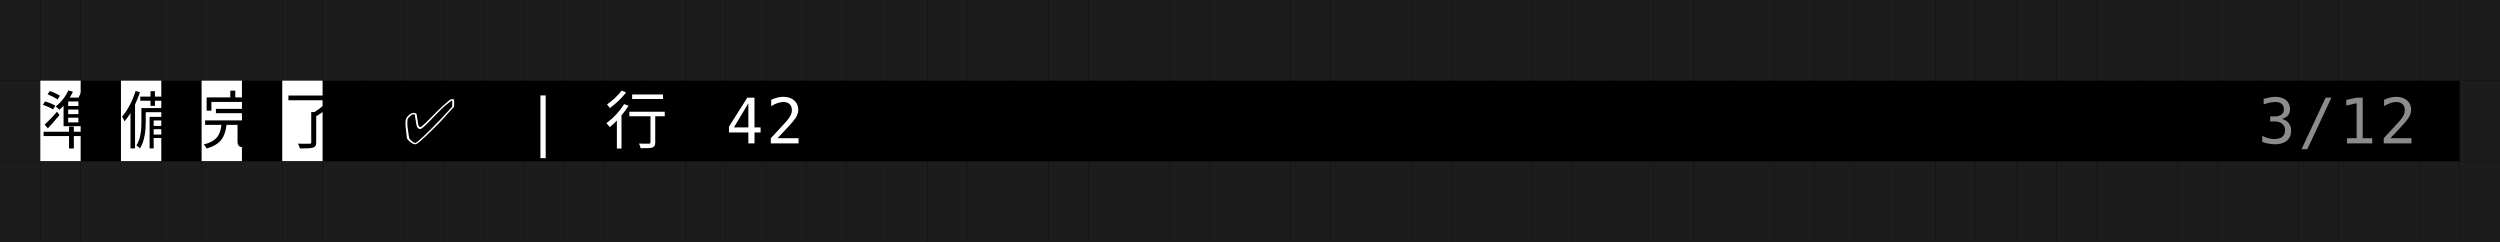
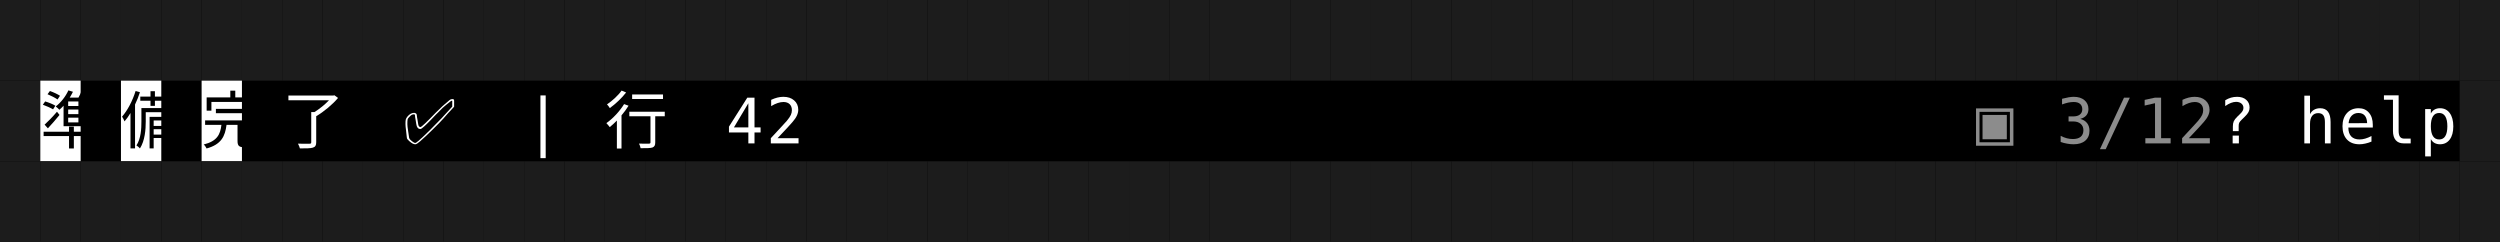
<svg xmlns="http://www.w3.org/2000/svg" width="558" height="54" viewBox="0 0 558 54" role="img" aria-label="Unicode StatusBar" style="background:#000000">
  <rect width="100%" height="100%" fill="#000000" />
  <g font-family="ui-monospace, SFMono-Regular, Menlo, Consolas, monospace" font-size="14">
    <rect x="0" y="0" width="9" height="18" fill="#1c1c1c" />
    <rect x="9" y="0" width="9" height="18" fill="#1c1c1c" />
    <rect x="18" y="0" width="9" height="18" fill="#1c1c1c" />
    <rect x="27" y="0" width="9" height="18" fill="#1c1c1c" />
    <rect x="36" y="0" width="9" height="18" fill="#1c1c1c" />
    <rect x="45" y="0" width="9" height="18" fill="#1c1c1c" />
    <rect x="54" y="0" width="9" height="18" fill="#1c1c1c" />
    <rect x="63" y="0" width="9" height="18" fill="#1c1c1c" />
    <rect x="72" y="0" width="9" height="18" fill="#1c1c1c" />
    <rect x="81" y="0" width="9" height="18" fill="#1c1c1c" />
    <rect x="90" y="0" width="9" height="18" fill="#1c1c1c" />
    <rect x="99" y="0" width="9" height="18" fill="#1c1c1c" />
    <rect x="108" y="0" width="9" height="18" fill="#1c1c1c" />
    <rect x="117" y="0" width="9" height="18" fill="#1c1c1c" />
    <rect x="126" y="0" width="9" height="18" fill="#1c1c1c" />
    <rect x="135" y="0" width="9" height="18" fill="#1c1c1c" />
    <rect x="144" y="0" width="9" height="18" fill="#1c1c1c" />
    <rect x="153" y="0" width="9" height="18" fill="#1c1c1c" />
    <rect x="162" y="0" width="9" height="18" fill="#1c1c1c" />
    <rect x="171" y="0" width="9" height="18" fill="#1c1c1c" />
    <rect x="180" y="0" width="9" height="18" fill="#1c1c1c" />
    <rect x="189" y="0" width="9" height="18" fill="#1c1c1c" />
    <rect x="198" y="0" width="9" height="18" fill="#1c1c1c" />
    <rect x="207" y="0" width="9" height="18" fill="#1c1c1c" />
    <rect x="216" y="0" width="9" height="18" fill="#1c1c1c" />
    <rect x="225" y="0" width="9" height="18" fill="#1c1c1c" />
    <rect x="234" y="0" width="9" height="18" fill="#1c1c1c" />
    <rect x="243" y="0" width="9" height="18" fill="#1c1c1c" />
    <rect x="252" y="0" width="9" height="18" fill="#1c1c1c" />
    <rect x="261" y="0" width="9" height="18" fill="#1c1c1c" />
    <rect x="270" y="0" width="9" height="18" fill="#1c1c1c" />
    <rect x="279" y="0" width="9" height="18" fill="#1c1c1c" />
    <rect x="288" y="0" width="9" height="18" fill="#1c1c1c" />
    <rect x="297" y="0" width="9" height="18" fill="#1c1c1c" />
    <rect x="306" y="0" width="9" height="18" fill="#1c1c1c" />
    <rect x="315" y="0" width="9" height="18" fill="#1c1c1c" />
    <rect x="324" y="0" width="9" height="18" fill="#1c1c1c" />
    <rect x="333" y="0" width="9" height="18" fill="#1c1c1c" />
    <rect x="342" y="0" width="9" height="18" fill="#1c1c1c" />
    <rect x="351" y="0" width="9" height="18" fill="#1c1c1c" />
    <rect x="360" y="0" width="9" height="18" fill="#1c1c1c" />
    <rect x="369" y="0" width="9" height="18" fill="#1c1c1c" />
    <rect x="378" y="0" width="9" height="18" fill="#1c1c1c" />
    <rect x="387" y="0" width="9" height="18" fill="#1c1c1c" />
    <rect x="396" y="0" width="9" height="18" fill="#1c1c1c" />
    <rect x="405" y="0" width="9" height="18" fill="#1c1c1c" />
    <rect x="414" y="0" width="9" height="18" fill="#1c1c1c" />
    <rect x="423" y="0" width="9" height="18" fill="#1c1c1c" />
    <rect x="432" y="0" width="9" height="18" fill="#1c1c1c" />
    <rect x="441" y="0" width="9" height="18" fill="#1c1c1c" />
    <rect x="450" y="0" width="9" height="18" fill="#1c1c1c" />
    <rect x="459" y="0" width="9" height="18" fill="#1c1c1c" />
    <rect x="468" y="0" width="9" height="18" fill="#1c1c1c" />
    <rect x="477" y="0" width="9" height="18" fill="#1c1c1c" />
    <rect x="486" y="0" width="9" height="18" fill="#1c1c1c" />
    <rect x="495" y="0" width="9" height="18" fill="#1c1c1c" />
    <rect x="504" y="0" width="9" height="18" fill="#1c1c1c" />
    <rect x="513" y="0" width="9" height="18" fill="#1c1c1c" />
    <rect x="522" y="0" width="9" height="18" fill="#1c1c1c" />
    <rect x="531" y="0" width="9" height="18" fill="#1c1c1c" />
    <rect x="540" y="0" width="9" height="18" fill="#1c1c1c" />
    <rect x="549" y="0" width="9" height="18" fill="#1c1c1c" />
    <rect x="0" y="18" width="9" height="18" fill="#1c1c1c" />
    <rect x="9" y="18" width="9" height="18" fill="#ffffff" />
    <text x="9" y="32" fill="#000000">準</text>
    <rect x="27" y="18" width="9" height="18" fill="#ffffff" />
    <text x="27" y="32" fill="#000000">備</text>
    <rect x="45" y="18" width="9" height="18" fill="#ffffff" />
    <text x="45" y="32" fill="#000000">完</text>
-     <rect x="63" y="18" width="9" height="18" fill="#ffffff" />
-     <text x="63" y="32" fill="#000000">了</text>
+     <text x="63" y="32" fill="#ffffff">了</text>
    <text x="90" y="32" fill="#ffffff">✅</text>
    <text x="117" y="32" fill="#ffffff">|</text>
    <text x="135" y="32" fill="#ffffff">行</text>
    <text x="162" y="32" fill="#ffffff">4</text>
    <text x="171" y="32" fill="#ffffff">2</text>
-     <text x="504" y="32" fill="#8c8c8c">3</text>
-     <text x="513" y="32" fill="#8c8c8c">/</text>
-     <text x="522" y="32" fill="#8c8c8c">1</text>
-     <text x="531" y="32" fill="#8c8c8c">2</text>
+     <text x="441" y="32" fill="#8c8c8c">▣</text>
+     <text x="459" y="32" fill="#8c8c8c">3</text>
+     <text x="468" y="32" fill="#8c8c8c">/</text>
+     <text x="477" y="32" fill="#8c8c8c">1</text>
+     <text x="486" y="32" fill="#8c8c8c">2</text>
+     <text x="495" y="32" fill="#ffffff">?</text>
+     <text x="513" y="32" fill="#ffffff">h</text>
+     <text x="522" y="32" fill="#ffffff">e</text>
+     <text x="531" y="32" fill="#ffffff">l</text>
+     <text x="540" y="32" fill="#ffffff">p</text>
    <rect x="549" y="18" width="9" height="18" fill="#1c1c1c" />
    <rect x="0" y="36" width="9" height="18" fill="#1c1c1c" />
    <rect x="9" y="36" width="9" height="18" fill="#1c1c1c" />
    <rect x="18" y="36" width="9" height="18" fill="#1c1c1c" />
    <rect x="27" y="36" width="9" height="18" fill="#1c1c1c" />
    <rect x="36" y="36" width="9" height="18" fill="#1c1c1c" />
    <rect x="45" y="36" width="9" height="18" fill="#1c1c1c" />
    <rect x="54" y="36" width="9" height="18" fill="#1c1c1c" />
    <rect x="63" y="36" width="9" height="18" fill="#1c1c1c" />
    <rect x="72" y="36" width="9" height="18" fill="#1c1c1c" />
    <rect x="81" y="36" width="9" height="18" fill="#1c1c1c" />
    <rect x="90" y="36" width="9" height="18" fill="#1c1c1c" />
    <rect x="99" y="36" width="9" height="18" fill="#1c1c1c" />
    <rect x="108" y="36" width="9" height="18" fill="#1c1c1c" />
    <rect x="117" y="36" width="9" height="18" fill="#1c1c1c" />
    <rect x="126" y="36" width="9" height="18" fill="#1c1c1c" />
    <rect x="135" y="36" width="9" height="18" fill="#1c1c1c" />
    <rect x="144" y="36" width="9" height="18" fill="#1c1c1c" />
    <rect x="153" y="36" width="9" height="18" fill="#1c1c1c" />
    <rect x="162" y="36" width="9" height="18" fill="#1c1c1c" />
    <rect x="171" y="36" width="9" height="18" fill="#1c1c1c" />
    <rect x="180" y="36" width="9" height="18" fill="#1c1c1c" />
    <rect x="189" y="36" width="9" height="18" fill="#1c1c1c" />
    <rect x="198" y="36" width="9" height="18" fill="#1c1c1c" />
    <rect x="207" y="36" width="9" height="18" fill="#1c1c1c" />
    <rect x="216" y="36" width="9" height="18" fill="#1c1c1c" />
    <rect x="225" y="36" width="9" height="18" fill="#1c1c1c" />
    <rect x="234" y="36" width="9" height="18" fill="#1c1c1c" />
    <rect x="243" y="36" width="9" height="18" fill="#1c1c1c" />
    <rect x="252" y="36" width="9" height="18" fill="#1c1c1c" />
    <rect x="261" y="36" width="9" height="18" fill="#1c1c1c" />
    <rect x="270" y="36" width="9" height="18" fill="#1c1c1c" />
    <rect x="279" y="36" width="9" height="18" fill="#1c1c1c" />
    <rect x="288" y="36" width="9" height="18" fill="#1c1c1c" />
    <rect x="297" y="36" width="9" height="18" fill="#1c1c1c" />
    <rect x="306" y="36" width="9" height="18" fill="#1c1c1c" />
    <rect x="315" y="36" width="9" height="18" fill="#1c1c1c" />
    <rect x="324" y="36" width="9" height="18" fill="#1c1c1c" />
    <rect x="333" y="36" width="9" height="18" fill="#1c1c1c" />
    <rect x="342" y="36" width="9" height="18" fill="#1c1c1c" />
    <rect x="351" y="36" width="9" height="18" fill="#1c1c1c" />
    <rect x="360" y="36" width="9" height="18" fill="#1c1c1c" />
    <rect x="369" y="36" width="9" height="18" fill="#1c1c1c" />
    <rect x="378" y="36" width="9" height="18" fill="#1c1c1c" />
    <rect x="387" y="36" width="9" height="18" fill="#1c1c1c" />
    <rect x="396" y="36" width="9" height="18" fill="#1c1c1c" />
    <rect x="405" y="36" width="9" height="18" fill="#1c1c1c" />
    <rect x="414" y="36" width="9" height="18" fill="#1c1c1c" />
    <rect x="423" y="36" width="9" height="18" fill="#1c1c1c" />
    <rect x="432" y="36" width="9" height="18" fill="#1c1c1c" />
    <rect x="441" y="36" width="9" height="18" fill="#1c1c1c" />
    <rect x="450" y="36" width="9" height="18" fill="#1c1c1c" />
    <rect x="459" y="36" width="9" height="18" fill="#1c1c1c" />
    <rect x="468" y="36" width="9" height="18" fill="#1c1c1c" />
    <rect x="477" y="36" width="9" height="18" fill="#1c1c1c" />
    <rect x="486" y="36" width="9" height="18" fill="#1c1c1c" />
    <rect x="495" y="36" width="9" height="18" fill="#1c1c1c" />
    <rect x="504" y="36" width="9" height="18" fill="#1c1c1c" />
    <rect x="513" y="36" width="9" height="18" fill="#1c1c1c" />
    <rect x="522" y="36" width="9" height="18" fill="#1c1c1c" />
    <rect x="531" y="36" width="9" height="18" fill="#1c1c1c" />
    <rect x="540" y="36" width="9" height="18" fill="#1c1c1c" />
    <rect x="549" y="36" width="9" height="18" fill="#1c1c1c" />
  </g>
</svg>
